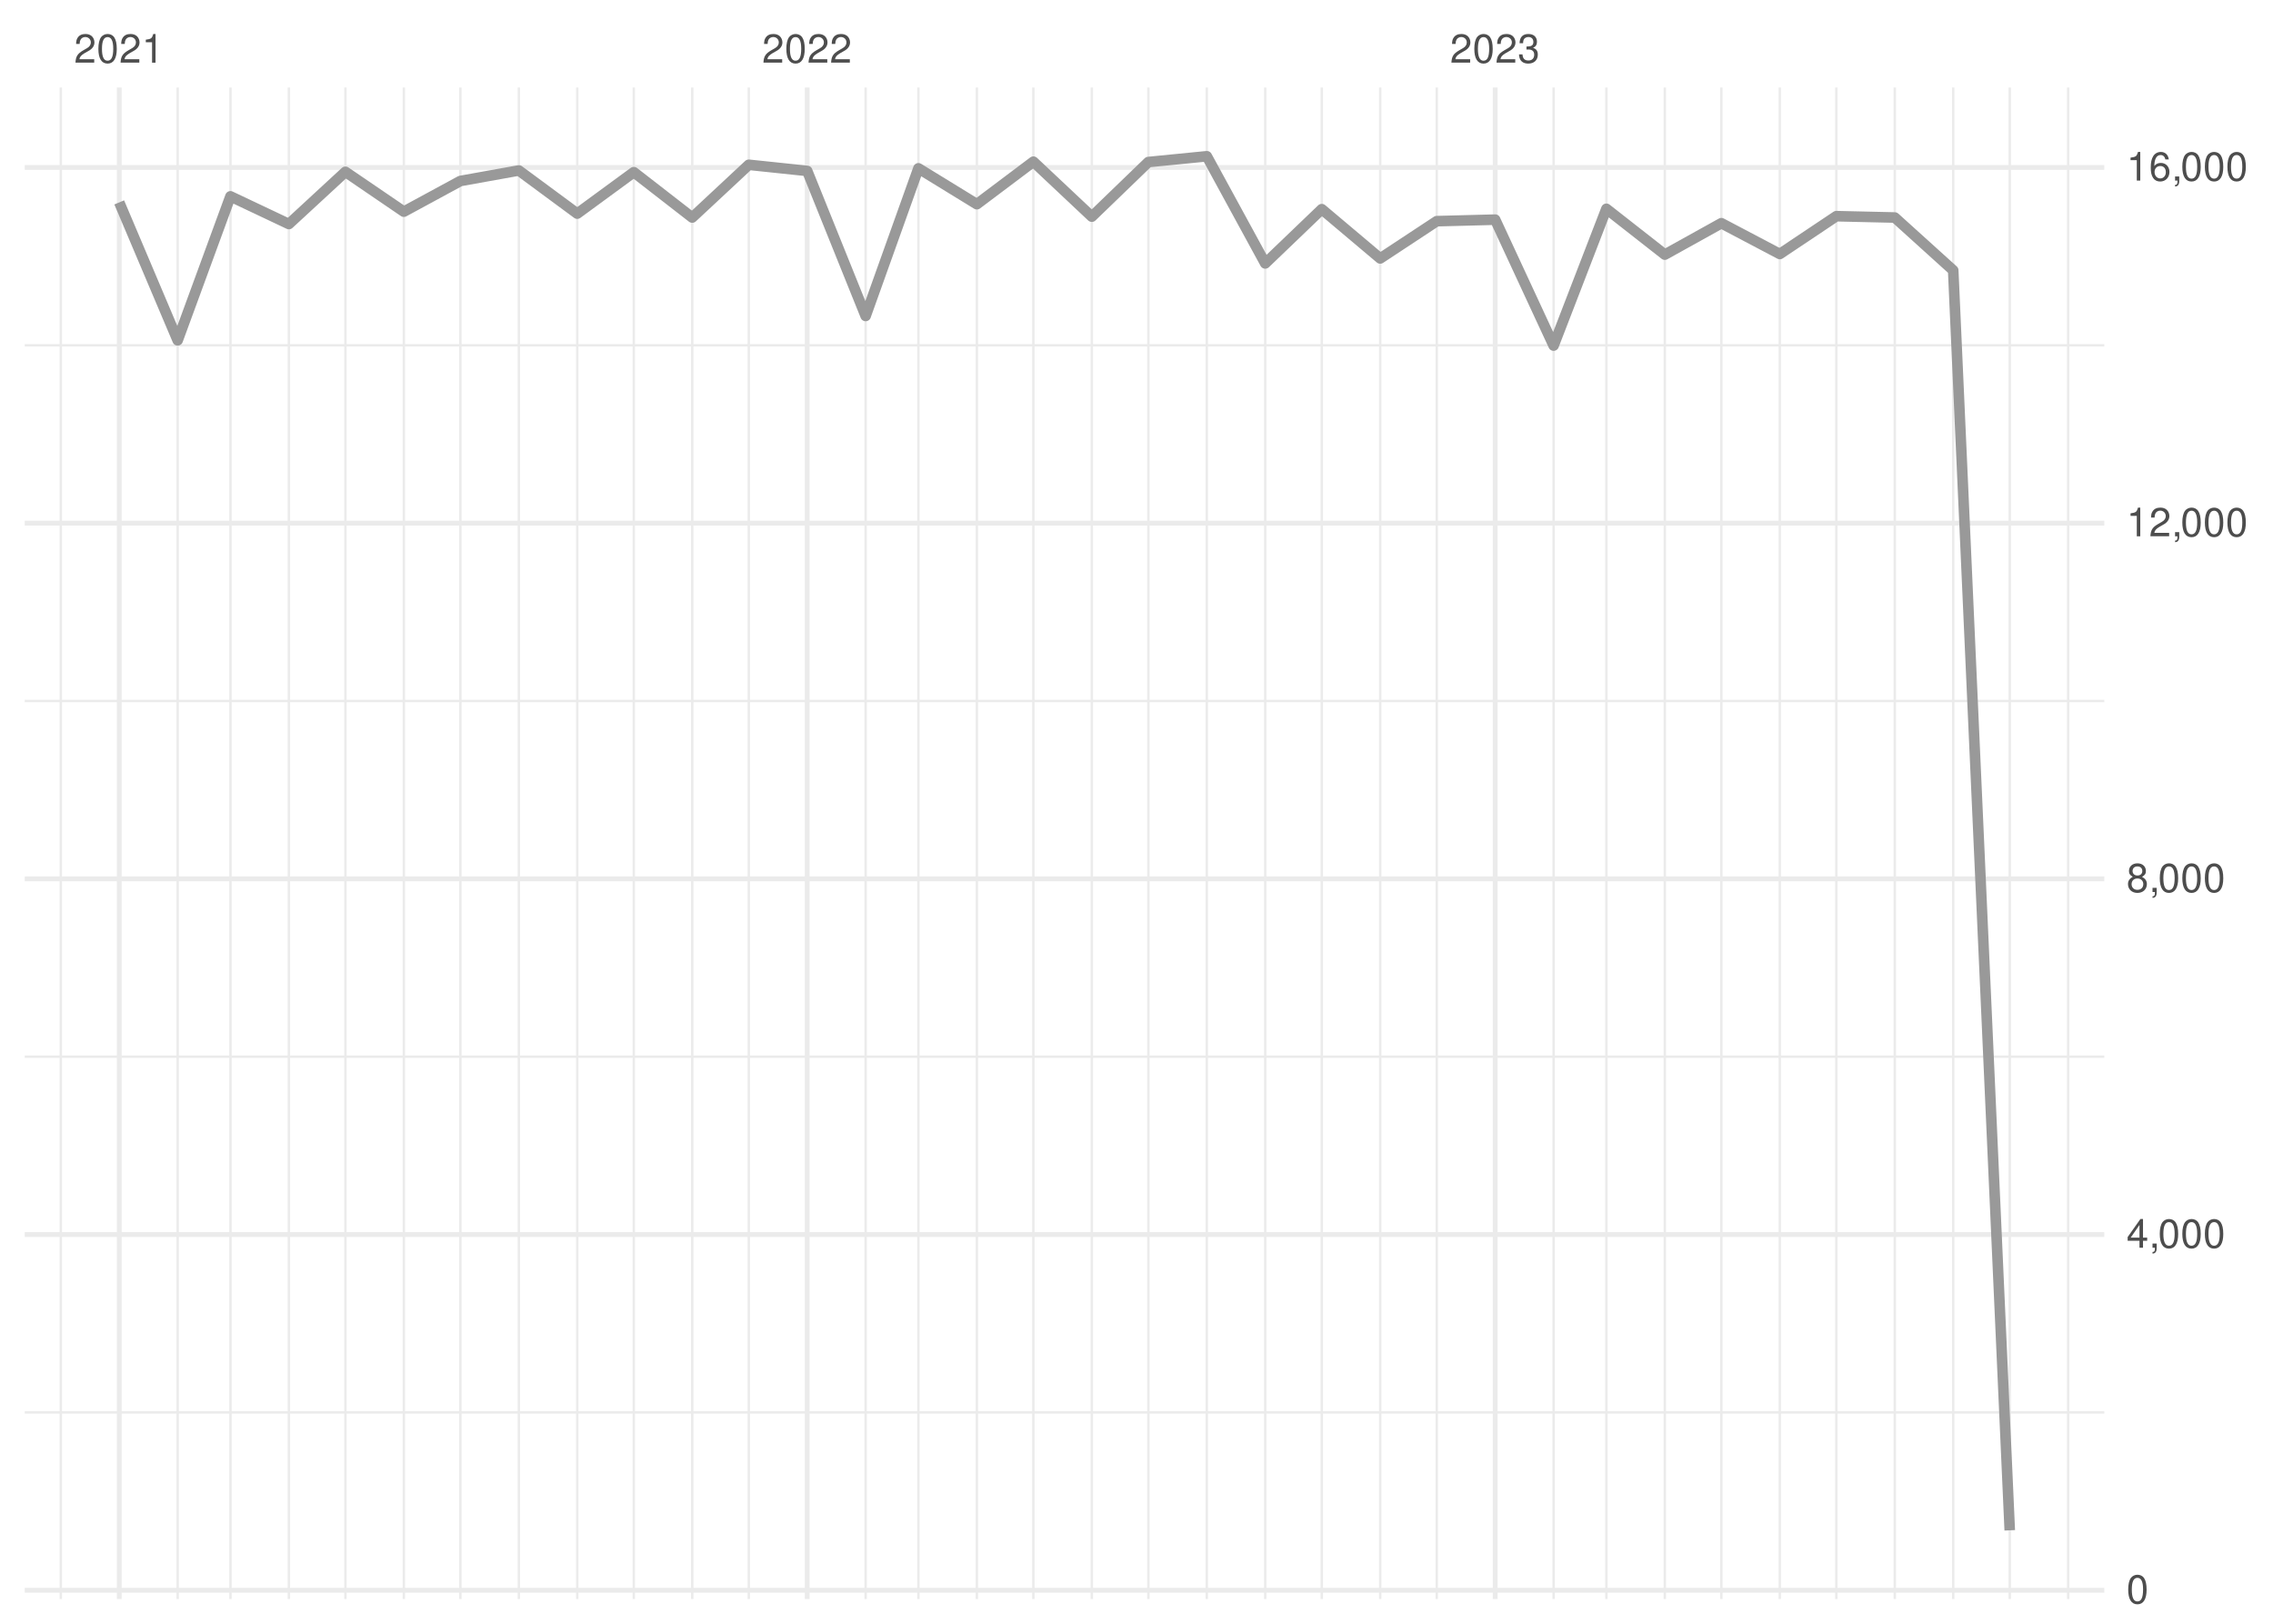
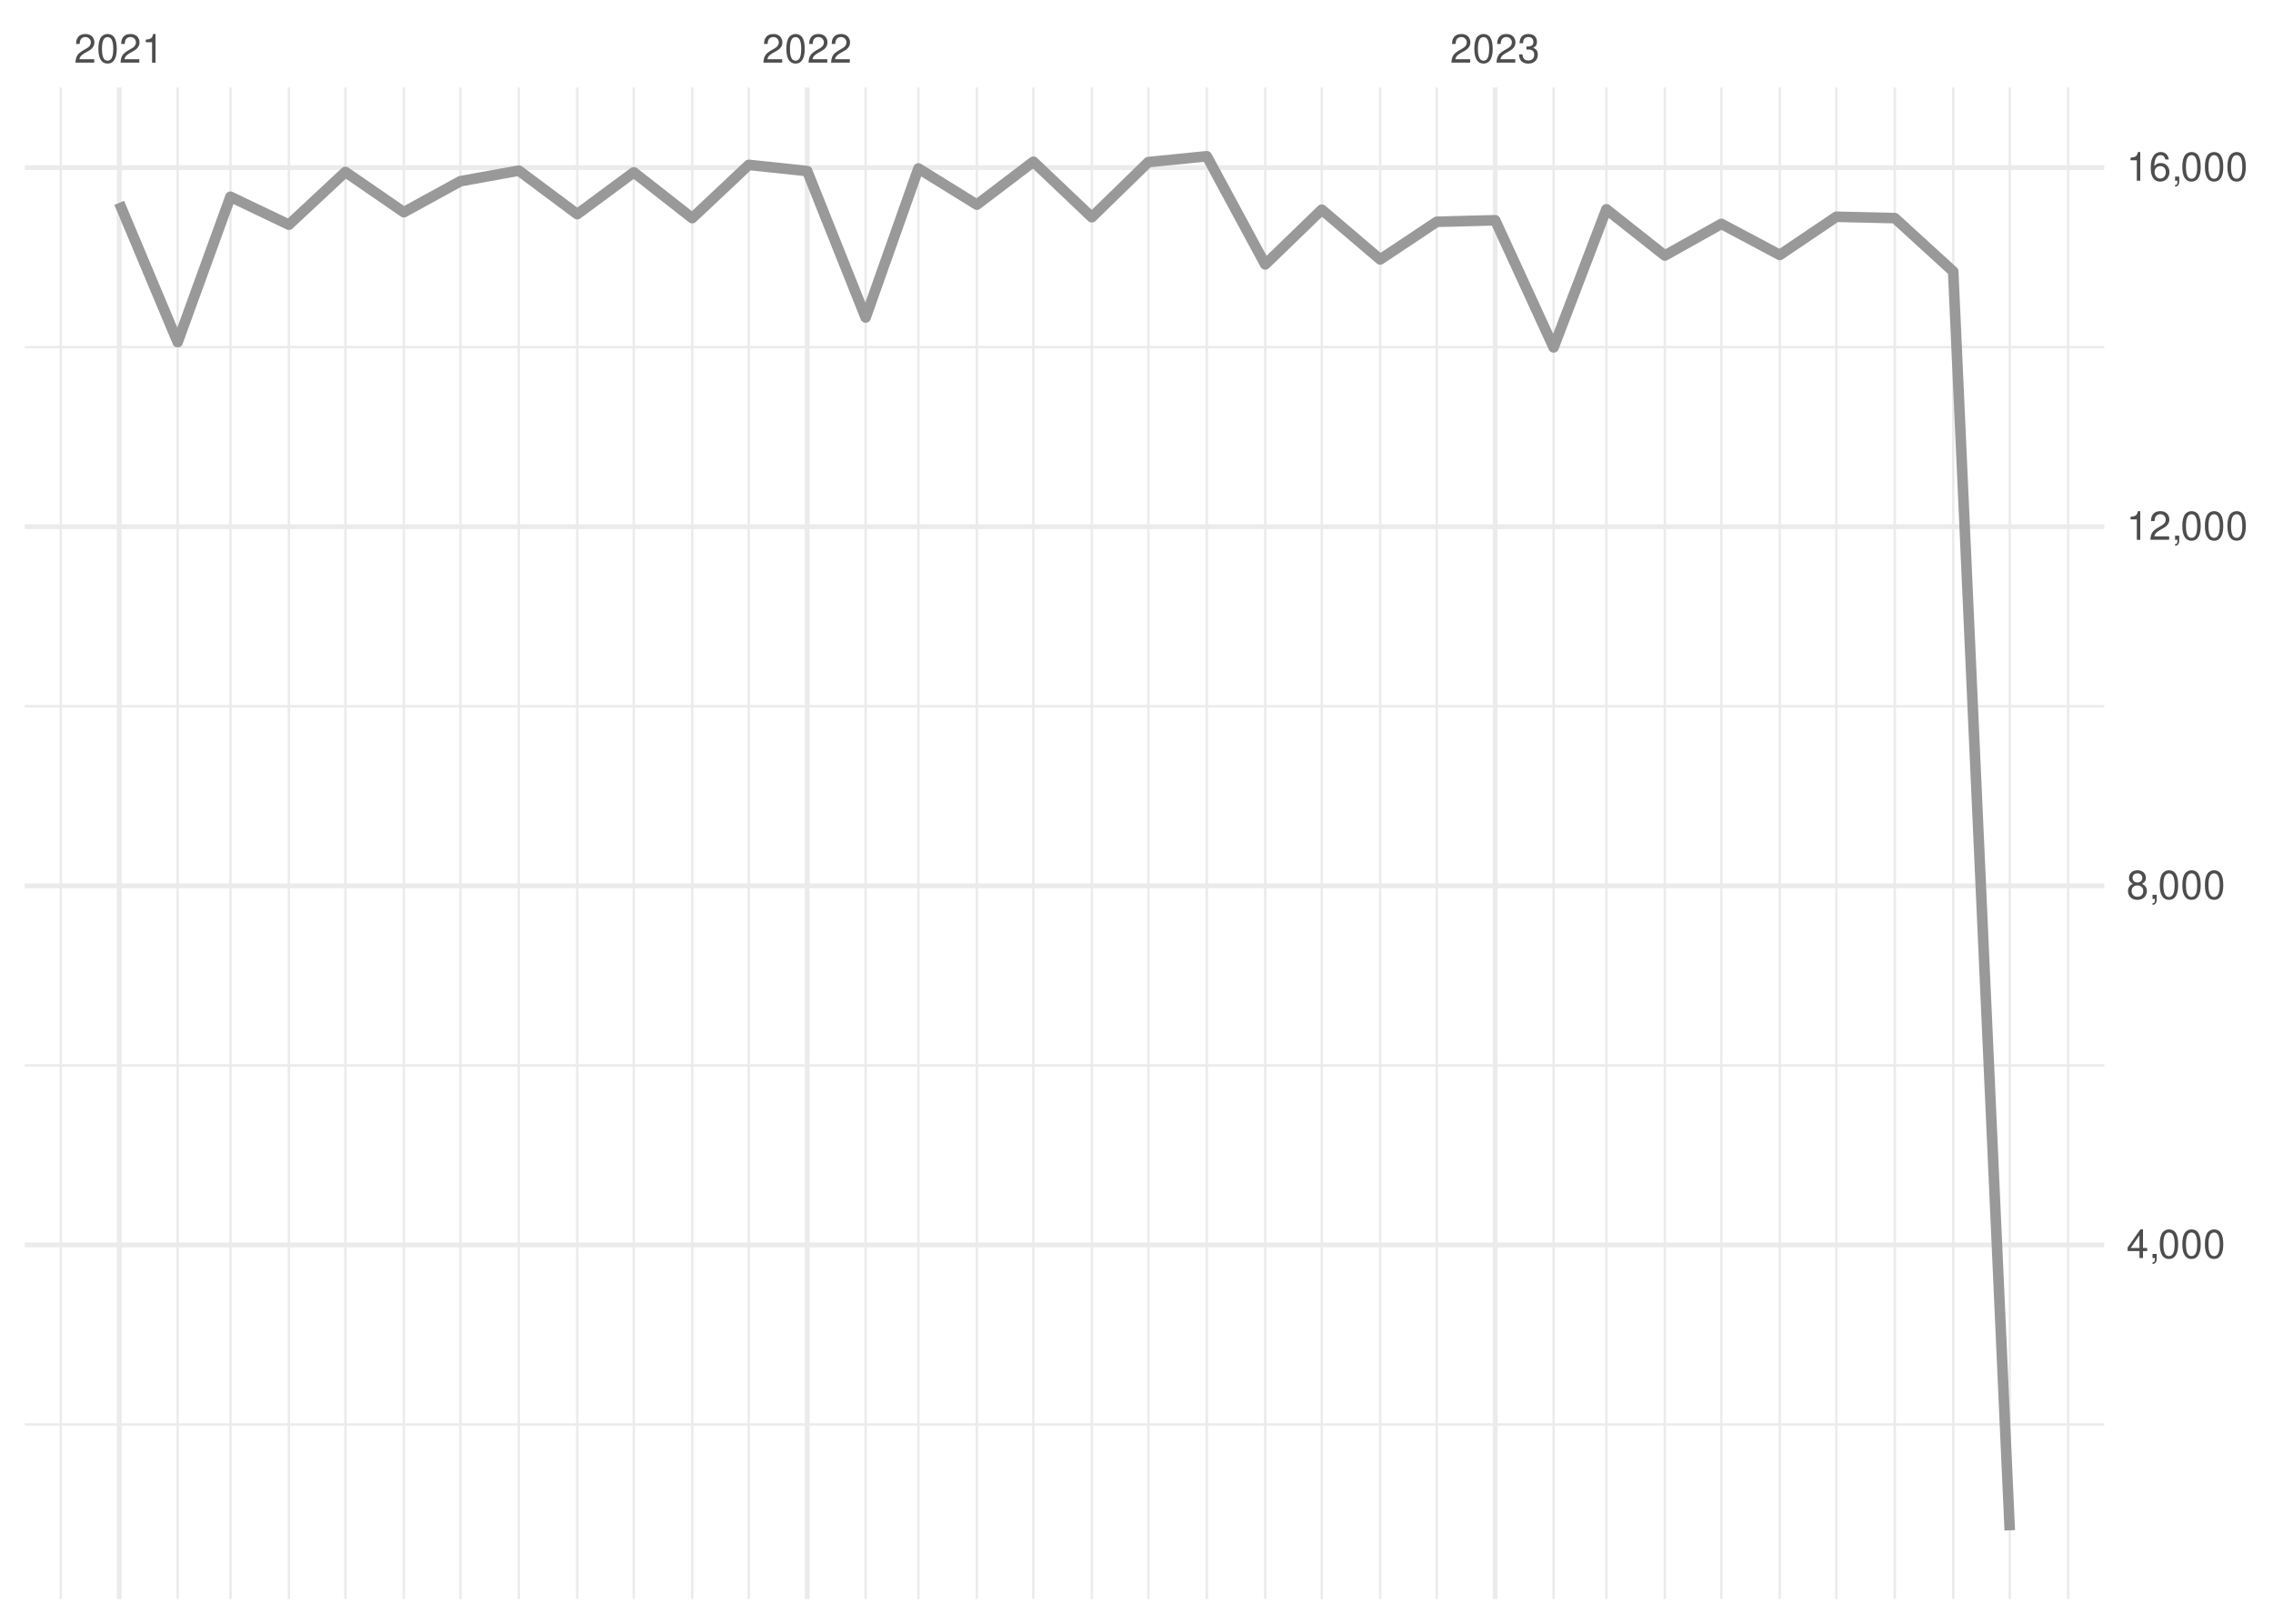
<svg xmlns="http://www.w3.org/2000/svg" xmlns:xlink="http://www.w3.org/1999/xlink" width="504pt" height="360pt" viewBox="0 0 504 360" version="1.1">
  <defs>
    <g>
      <symbol overflow="visible" id="glyph0-0">
        <path style="stroke:none;" d="" />
      </symbol>
      <symbol overflow="visible" id="glyph0-1">
        <path style="stroke:none;" d="M 4.453 -0.766 L 1.172 -0.766 C 1.25 -1.297 1.531 -1.625 2.297 -2.094 L 3.172 -2.594 C 4.047 -3.062 4.5 -3.719 4.5 -4.5 C 4.5 -5.031 4.281 -5.531 3.922 -5.875 C 3.547 -6.203 3.094 -6.359 2.5 -6.359 C 1.703 -6.359 1.125 -6.078 0.781 -5.531 C 0.547 -5.203 0.453 -4.797 0.438 -4.156 L 1.219 -4.156 C 1.234 -4.594 1.297 -4.844 1.406 -5.062 C 1.594 -5.438 2 -5.688 2.469 -5.688 C 3.172 -5.688 3.703 -5.172 3.703 -4.484 C 3.703 -3.969 3.406 -3.531 2.859 -3.219 L 2.047 -2.75 C 0.75 -2 0.375 -1.406 0.297 -0.016 L 4.453 -0.016 Z M 4.453 -0.766 " />
      </symbol>
      <symbol overflow="visible" id="glyph0-2">
        <path style="stroke:none;" d="M 2.422 -6.359 C 1.844 -6.359 1.312 -6.094 0.984 -5.672 C 0.578 -5.109 0.375 -4.25 0.375 -3.078 C 0.375 -0.938 1.078 0.203 2.422 0.203 C 3.734 0.203 4.453 -0.938 4.453 -3.031 C 4.453 -4.25 4.266 -5.078 3.859 -5.672 C 3.531 -6.109 3.016 -6.359 2.422 -6.359 Z M 2.422 -5.672 C 3.25 -5.672 3.672 -4.828 3.672 -3.094 C 3.672 -1.281 3.266 -0.438 2.406 -0.438 C 1.578 -0.438 1.172 -1.312 1.172 -3.062 C 1.172 -4.828 1.578 -5.672 2.422 -5.672 Z M 2.422 -5.672 " />
      </symbol>
      <symbol overflow="visible" id="glyph0-3">
        <path style="stroke:none;" d="M 2.281 -4.531 L 2.281 0 L 3.047 0 L 3.047 -6.359 L 2.547 -6.359 C 2.266 -5.391 2.094 -5.25 0.891 -5.094 L 0.891 -4.531 Z M 2.281 -4.531 " />
      </symbol>
      <symbol overflow="visible" id="glyph0-4">
        <path style="stroke:none;" d="M 1.938 -2.922 L 2.359 -2.922 C 3.203 -2.922 3.656 -2.531 3.656 -1.766 C 3.656 -0.969 3.172 -0.484 2.375 -0.484 C 1.516 -0.484 1.109 -0.922 1.062 -1.844 L 0.281 -1.844 C 0.312 -1.344 0.406 -1 0.547 -0.719 C 0.875 -0.109 1.484 0.203 2.344 0.203 C 3.625 0.203 4.453 -0.578 4.453 -1.781 C 4.453 -2.594 4.141 -3.031 3.391 -3.297 C 3.969 -3.531 4.266 -3.969 4.266 -4.609 C 4.266 -5.703 3.547 -6.359 2.359 -6.359 C 1.109 -6.359 0.438 -5.656 0.406 -4.312 L 1.188 -4.312 C 1.203 -4.703 1.234 -4.922 1.328 -5.109 C 1.5 -5.469 1.891 -5.688 2.375 -5.688 C 3.062 -5.688 3.469 -5.266 3.469 -4.578 C 3.469 -4.141 3.312 -3.859 2.969 -3.719 C 2.766 -3.625 2.484 -3.594 1.938 -3.578 Z M 1.938 -2.922 " />
      </symbol>
      <symbol overflow="visible" id="glyph0-5">
        <path style="stroke:none;" d="M 2.875 -1.547 L 2.875 0 L 3.656 0 L 3.656 -1.547 L 4.578 -1.547 L 4.578 -2.234 L 3.656 -2.234 L 3.656 -6.359 L 3.078 -6.359 L 0.25 -2.359 L 0.25 -1.547 Z M 2.875 -2.234 L 0.922 -2.234 L 2.875 -5.047 Z M 2.875 -2.234 " />
      </symbol>
      <symbol overflow="visible" id="glyph0-6">
        <path style="stroke:none;" d="M 0.766 -0.922 L 0.766 0 L 1.297 0 L 1.297 0.156 C 1.297 0.766 1.172 0.938 0.766 0.953 L 0.766 1.297 C 1.344 1.312 1.688 0.891 1.688 0.141 L 1.688 -0.922 Z M 0.766 -0.922 " />
      </symbol>
      <symbol overflow="visible" id="glyph0-7">
        <path style="stroke:none;" d="M 3.438 -3.359 C 4.094 -3.75 4.297 -4.062 4.297 -4.656 C 4.297 -5.672 3.531 -6.359 2.422 -6.359 C 1.312 -6.359 0.547 -5.672 0.547 -4.672 C 0.547 -4.062 0.75 -3.75 1.391 -3.359 C 0.672 -2.984 0.328 -2.469 0.328 -1.766 C 0.328 -0.609 1.172 0.203 2.422 0.203 C 3.656 0.203 4.516 -0.609 4.516 -1.766 C 4.516 -2.469 4.156 -2.984 3.438 -3.359 Z M 2.422 -5.672 C 3.078 -5.672 3.5 -5.281 3.5 -4.641 C 3.5 -4.047 3.062 -3.656 2.422 -3.656 C 1.766 -3.656 1.344 -4.047 1.344 -4.656 C 1.344 -5.281 1.766 -5.672 2.422 -5.672 Z M 2.422 -3 C 3.188 -3 3.719 -2.484 3.719 -1.75 C 3.719 -0.984 3.203 -0.484 2.406 -0.484 C 1.641 -0.484 1.125 -1 1.125 -1.734 C 1.125 -2.5 1.641 -3 2.422 -3 Z M 2.422 -3 " />
      </symbol>
      <symbol overflow="visible" id="glyph0-8">
        <path style="stroke:none;" d="M 4.375 -4.703 C 4.234 -5.75 3.562 -6.359 2.609 -6.359 C 1.922 -6.359 1.312 -6.031 0.938 -5.453 C 0.547 -4.828 0.375 -4.062 0.375 -2.906 C 0.375 -1.828 0.531 -1.156 0.906 -0.594 C 1.234 -0.078 1.781 0.203 2.469 0.203 C 3.656 0.203 4.516 -0.688 4.516 -1.922 C 4.516 -3.094 3.719 -3.922 2.609 -3.922 C 1.984 -3.922 1.5 -3.688 1.172 -3.234 C 1.172 -4.797 1.672 -5.672 2.562 -5.672 C 3.109 -5.672 3.484 -5.328 3.609 -4.703 Z M 2.5 -3.234 C 3.25 -3.234 3.719 -2.703 3.719 -1.859 C 3.719 -1.062 3.188 -0.484 2.484 -0.484 C 1.766 -0.484 1.219 -1.094 1.219 -1.906 C 1.219 -2.688 1.734 -3.234 2.5 -3.234 Z M 2.5 -3.234 " />
      </symbol>
    </g>
    <clipPath id="clip1">
-       <path d="M 5.48 312 L 466.59 312 L 466.59 314 L 5.48 314 Z M 5.48 312 " />
+       <path d="M 5.48 315 L 466.59 315 L 466.59 317 L 5.48 317 Z M 5.48 315 " />
    </clipPath>
    <clipPath id="clip2">
-       <path d="M 5.48 234 L 466.59 234 L 466.59 235 L 5.48 235 Z M 5.48 234 " />
+       <path d="M 5.48 235 L 466.59 235 L 466.59 237 L 5.48 237 Z M 5.48 235 " />
    </clipPath>
    <clipPath id="clip3">
-       <path d="M 5.48 155 L 466.59 155 L 466.59 156 L 5.48 156 Z M 5.48 155 " />
+       <path d="M 5.48 156 L 466.59 156 L 466.59 157 L 5.48 157 Z M 5.48 156 " />
    </clipPath>
    <clipPath id="clip4">
-       <path d="M 5.48 76 L 466.59 76 L 466.59 77 L 5.48 77 Z M 5.48 76 " />
+       <path d="M 5.48 76 L 466.59 76 L 466.59 78 L 5.48 78 Z M 5.48 76 " />
    </clipPath>
    <clipPath id="clip5">
      <path d="M 13 19.41 L 14 19.41 L 14 354.52 L 13 354.52 Z M 13 19.41 " />
    </clipPath>
    <clipPath id="clip6">
      <path d="M 39 19.41 L 40 19.41 L 40 354.52 L 39 354.52 Z M 39 19.41 " />
    </clipPath>
    <clipPath id="clip7">
      <path d="M 50 19.41 L 52 19.41 L 52 354.52 L 50 354.52 Z M 50 19.41 " />
    </clipPath>
    <clipPath id="clip8">
      <path d="M 63 19.41 L 65 19.41 L 65 354.52 L 63 354.52 Z M 63 19.41 " />
    </clipPath>
    <clipPath id="clip9">
      <path d="M 76 19.41 L 77 19.41 L 77 354.52 L 76 354.52 Z M 76 19.41 " />
    </clipPath>
    <clipPath id="clip10">
      <path d="M 89 19.41 L 90 19.41 L 90 354.52 L 89 354.52 Z M 89 19.41 " />
    </clipPath>
    <clipPath id="clip11">
      <path d="M 101 19.41 L 103 19.41 L 103 354.52 L 101 354.52 Z M 101 19.41 " />
    </clipPath>
    <clipPath id="clip12">
      <path d="M 114 19.41 L 116 19.41 L 116 354.52 L 114 354.52 Z M 114 19.41 " />
    </clipPath>
    <clipPath id="clip13">
      <path d="M 127 19.41 L 129 19.41 L 129 354.52 L 127 354.52 Z M 127 19.41 " />
    </clipPath>
    <clipPath id="clip14">
      <path d="M 140 19.41 L 141 19.41 L 141 354.52 L 140 354.52 Z M 140 19.41 " />
    </clipPath>
    <clipPath id="clip15">
      <path d="M 153 19.41 L 154 19.41 L 154 354.52 L 153 354.52 Z M 153 19.41 " />
    </clipPath>
    <clipPath id="clip16">
      <path d="M 165 19.41 L 167 19.41 L 167 354.52 L 165 354.52 Z M 165 19.41 " />
    </clipPath>
    <clipPath id="clip17">
      <path d="M 191 19.41 L 193 19.41 L 193 354.52 L 191 354.52 Z M 191 19.41 " />
    </clipPath>
    <clipPath id="clip18">
      <path d="M 203 19.41 L 204 19.41 L 204 354.52 L 203 354.52 Z M 203 19.41 " />
    </clipPath>
    <clipPath id="clip19">
      <path d="M 216 19.41 L 217 19.41 L 217 354.52 L 216 354.52 Z M 216 19.41 " />
    </clipPath>
    <clipPath id="clip20">
      <path d="M 228 19.41 L 230 19.41 L 230 354.52 L 228 354.52 Z M 228 19.41 " />
    </clipPath>
    <clipPath id="clip21">
      <path d="M 241 19.41 L 243 19.41 L 243 354.52 L 241 354.52 Z M 241 19.41 " />
    </clipPath>
    <clipPath id="clip22">
      <path d="M 254 19.41 L 255 19.41 L 255 354.52 L 254 354.52 Z M 254 19.41 " />
    </clipPath>
    <clipPath id="clip23">
      <path d="M 267 19.41 L 268 19.41 L 268 354.52 L 267 354.52 Z M 267 19.41 " />
    </clipPath>
    <clipPath id="clip24">
      <path d="M 280 19.41 L 281 19.41 L 281 354.52 L 280 354.52 Z M 280 19.41 " />
    </clipPath>
    <clipPath id="clip25">
      <path d="M 292 19.41 L 294 19.41 L 294 354.52 L 292 354.52 Z M 292 19.41 " />
    </clipPath>
    <clipPath id="clip26">
      <path d="M 305 19.41 L 307 19.41 L 307 354.52 L 305 354.52 Z M 305 19.41 " />
    </clipPath>
    <clipPath id="clip27">
      <path d="M 318 19.41 L 319 19.41 L 319 354.52 L 318 354.52 Z M 318 19.41 " />
    </clipPath>
    <clipPath id="clip28">
      <path d="M 344 19.41 L 345 19.41 L 345 354.52 L 344 354.52 Z M 344 19.41 " />
    </clipPath>
    <clipPath id="clip29">
      <path d="M 355 19.41 L 357 19.41 L 357 354.52 L 355 354.52 Z M 355 19.41 " />
    </clipPath>
    <clipPath id="clip30">
      <path d="M 368 19.41 L 370 19.41 L 370 354.52 L 368 354.52 Z M 368 19.41 " />
    </clipPath>
    <clipPath id="clip31">
      <path d="M 381 19.41 L 382 19.41 L 382 354.52 L 381 354.52 Z M 381 19.41 " />
    </clipPath>
    <clipPath id="clip32">
      <path d="M 394 19.41 L 395 19.41 L 395 354.52 L 394 354.52 Z M 394 19.41 " />
    </clipPath>
    <clipPath id="clip33">
      <path d="M 406 19.41 L 408 19.41 L 408 354.52 L 406 354.52 Z M 406 19.41 " />
    </clipPath>
    <clipPath id="clip34">
      <path d="M 419 19.41 L 421 19.41 L 421 354.52 L 419 354.52 Z M 419 19.41 " />
    </clipPath>
    <clipPath id="clip35">
      <path d="M 432 19.41 L 434 19.41 L 434 354.52 L 432 354.52 Z M 432 19.41 " />
    </clipPath>
    <clipPath id="clip36">
      <path d="M 445 19.41 L 446 19.41 L 446 354.52 L 445 354.52 Z M 445 19.41 " />
    </clipPath>
    <clipPath id="clip37">
      <path d="M 458 19.41 L 459 19.41 L 459 354.52 L 458 354.52 Z M 458 19.41 " />
    </clipPath>
    <clipPath id="clip38">
-       <path d="M 5.48 352 L 466.59 352 L 466.59 354 L 5.48 354 Z M 5.48 352 " />
+       <path d="M 5.48 275 L 466.59 275 L 466.59 277 L 5.48 277 Z M 5.48 275 " />
    </clipPath>
    <clipPath id="clip39">
-       <path d="M 5.48 273 L 466.59 273 L 466.59 275 L 5.48 275 Z M 5.48 273 " />
+       <path d="M 5.48 195 L 466.59 195 L 466.59 197 L 5.48 197 Z M 5.48 195 " />
    </clipPath>
    <clipPath id="clip40">
-       <path d="M 5.48 194 L 466.59 194 L 466.59 196 L 5.48 196 Z M 5.48 194 " />
+       <path d="M 5.48 116 L 466.59 116 L 466.59 118 L 5.48 118 Z M 5.48 116 " />
    </clipPath>
    <clipPath id="clip41">
-       <path d="M 5.48 115 L 466.59 115 L 466.59 117 L 5.48 117 Z M 5.48 115 " />
+       <path d="M 5.48 36 L 466.59 36 L 466.59 38 L 5.48 38 Z M 5.48 36 " />
    </clipPath>
    <clipPath id="clip42">
-       <path d="M 5.48 36 L 466.59 36 L 466.59 38 L 5.48 38 Z M 5.48 36 " />
+       <path d="M 25 19.41 L 27 19.41 L 27 354.52 L 25 354.52 Z M 25 19.41 " />
    </clipPath>
    <clipPath id="clip43">
-       <path d="M 25 19.41 L 27 19.41 L 27 354.52 L 25 354.52 Z M 25 19.41 " />
+       <path d="M 178 19.41 L 180 19.41 L 180 354.52 L 178 354.52 Z M 178 19.41 " />
    </clipPath>
    <clipPath id="clip44">
-       <path d="M 178 19.41 L 180 19.41 L 180 354.52 L 178 354.52 Z M 178 19.41 " />
-     </clipPath>
-     <clipPath id="clip45">
      <path d="M 330 19.41 L 333 19.41 L 333 354.52 L 330 354.52 Z M 330 19.41 " />
    </clipPath>
  </defs>
  <g id="surface26">
    <rect x="0" y="0" width="504" height="360" style="fill:rgb(100%,100%,100%);fill-opacity:1;stroke:none;" />
    <g clip-path="url(#clip1)" clip-rule="nonzero">
-       <path style="fill:none;stroke-width:0.533;stroke-linecap:butt;stroke-linejoin:round;stroke:rgb(92.157%,92.157%,92.157%);stroke-opacity:1;stroke-miterlimit:10;" d="M 5.48 313.145 L 466.59 313.145 " />
+       <path style="fill:none;stroke-width:0.533;stroke-linecap:butt;stroke-linejoin:round;stroke:rgb(92.157%,92.157%,92.157%);stroke-opacity:1;stroke-miterlimit:10;" d="M 5.48 315.82 L 466.59 315.82 " />
    </g>
    <g clip-path="url(#clip2)" clip-rule="nonzero">
-       <path style="fill:none;stroke-width:0.533;stroke-linecap:butt;stroke-linejoin:round;stroke:rgb(92.157%,92.157%,92.157%);stroke-opacity:1;stroke-miterlimit:10;" d="M 5.48 234.281 L 466.59 234.281 " />
+       <path style="fill:none;stroke-width:0.533;stroke-linecap:butt;stroke-linejoin:round;stroke:rgb(92.157%,92.157%,92.157%);stroke-opacity:1;stroke-miterlimit:10;" d="M 5.48 236.199 L 466.59 236.199 " />
    </g>
    <g clip-path="url(#clip3)" clip-rule="nonzero">
-       <path style="fill:none;stroke-width:0.533;stroke-linecap:butt;stroke-linejoin:round;stroke:rgb(92.157%,92.157%,92.157%);stroke-opacity:1;stroke-miterlimit:10;" d="M 5.48 155.422 L 466.59 155.422 " />
+       <path style="fill:none;stroke-width:0.533;stroke-linecap:butt;stroke-linejoin:round;stroke:rgb(92.157%,92.157%,92.157%);stroke-opacity:1;stroke-miterlimit:10;" d="M 5.48 156.582 L 466.59 156.582 " />
    </g>
    <g clip-path="url(#clip4)" clip-rule="nonzero">
-       <path style="fill:none;stroke-width:0.533;stroke-linecap:butt;stroke-linejoin:round;stroke:rgb(92.157%,92.157%,92.157%);stroke-opacity:1;stroke-miterlimit:10;" d="M 5.48 76.559 L 466.59 76.559 " />
+       <path style="fill:none;stroke-width:0.533;stroke-linecap:butt;stroke-linejoin:round;stroke:rgb(92.157%,92.157%,92.157%);stroke-opacity:1;stroke-miterlimit:10;" d="M 5.48 76.961 L 466.59 76.961 " />
    </g>
    <g clip-path="url(#clip5)" clip-rule="nonzero">
      <path style="fill:none;stroke-width:0.533;stroke-linecap:butt;stroke-linejoin:round;stroke:rgb(92.157%,92.157%,92.157%);stroke-opacity:1;stroke-miterlimit:10;" d="M 13.484 354.52 L 13.484 19.41 " />
    </g>
    <g clip-path="url(#clip6)" clip-rule="nonzero">
      <path style="fill:none;stroke-width:0.533;stroke-linecap:butt;stroke-linejoin:round;stroke:rgb(92.157%,92.157%,92.157%);stroke-opacity:1;stroke-miterlimit:10;" d="M 39.395 354.52 L 39.395 19.41 " />
    </g>
    <g clip-path="url(#clip7)" clip-rule="nonzero">
      <path style="fill:none;stroke-width:0.533;stroke-linecap:butt;stroke-linejoin:round;stroke:rgb(92.157%,92.157%,92.157%);stroke-opacity:1;stroke-miterlimit:10;" d="M 51.098 354.52 L 51.098 19.41 " />
    </g>
    <g clip-path="url(#clip8)" clip-rule="nonzero">
      <path style="fill:none;stroke-width:0.533;stroke-linecap:butt;stroke-linejoin:round;stroke:rgb(92.157%,92.157%,92.157%);stroke-opacity:1;stroke-miterlimit:10;" d="M 64.055 354.52 L 64.055 19.41 " />
    </g>
    <g clip-path="url(#clip9)" clip-rule="nonzero">
      <path style="fill:none;stroke-width:0.533;stroke-linecap:butt;stroke-linejoin:round;stroke:rgb(92.157%,92.157%,92.157%);stroke-opacity:1;stroke-miterlimit:10;" d="M 76.59 354.52 L 76.59 19.41 " />
    </g>
    <g clip-path="url(#clip10)" clip-rule="nonzero">
      <path style="fill:none;stroke-width:0.533;stroke-linecap:butt;stroke-linejoin:round;stroke:rgb(92.157%,92.157%,92.157%);stroke-opacity:1;stroke-miterlimit:10;" d="M 89.547 354.52 L 89.547 19.41 " />
    </g>
    <g clip-path="url(#clip11)" clip-rule="nonzero">
      <path style="fill:none;stroke-width:0.533;stroke-linecap:butt;stroke-linejoin:round;stroke:rgb(92.157%,92.157%,92.157%);stroke-opacity:1;stroke-miterlimit:10;" d="M 102.086 354.52 L 102.086 19.41 " />
    </g>
    <g clip-path="url(#clip12)" clip-rule="nonzero">
      <path style="fill:none;stroke-width:0.533;stroke-linecap:butt;stroke-linejoin:round;stroke:rgb(92.157%,92.157%,92.157%);stroke-opacity:1;stroke-miterlimit:10;" d="M 115.043 354.52 L 115.043 19.41 " />
    </g>
    <g clip-path="url(#clip13)" clip-rule="nonzero">
      <path style="fill:none;stroke-width:0.533;stroke-linecap:butt;stroke-linejoin:round;stroke:rgb(92.157%,92.157%,92.157%);stroke-opacity:1;stroke-miterlimit:10;" d="M 127.996 354.52 L 127.996 19.41 " />
    </g>
    <g clip-path="url(#clip14)" clip-rule="nonzero">
      <path style="fill:none;stroke-width:0.533;stroke-linecap:butt;stroke-linejoin:round;stroke:rgb(92.157%,92.157%,92.157%);stroke-opacity:1;stroke-miterlimit:10;" d="M 140.535 354.52 L 140.535 19.41 " />
    </g>
    <g clip-path="url(#clip15)" clip-rule="nonzero">
      <path style="fill:none;stroke-width:0.533;stroke-linecap:butt;stroke-linejoin:round;stroke:rgb(92.157%,92.157%,92.157%);stroke-opacity:1;stroke-miterlimit:10;" d="M 153.492 354.52 L 153.492 19.41 " />
    </g>
    <g clip-path="url(#clip16)" clip-rule="nonzero">
      <path style="fill:none;stroke-width:0.533;stroke-linecap:butt;stroke-linejoin:round;stroke:rgb(92.157%,92.157%,92.157%);stroke-opacity:1;stroke-miterlimit:10;" d="M 166.031 354.52 L 166.031 19.41 " />
    </g>
    <g clip-path="url(#clip17)" clip-rule="nonzero">
      <path style="fill:none;stroke-width:0.533;stroke-linecap:butt;stroke-linejoin:round;stroke:rgb(92.157%,92.157%,92.157%);stroke-opacity:1;stroke-miterlimit:10;" d="M 191.941 354.52 L 191.941 19.41 " />
    </g>
    <g clip-path="url(#clip18)" clip-rule="nonzero">
      <path style="fill:none;stroke-width:0.533;stroke-linecap:butt;stroke-linejoin:round;stroke:rgb(92.157%,92.157%,92.157%);stroke-opacity:1;stroke-miterlimit:10;" d="M 203.645 354.52 L 203.645 19.41 " />
    </g>
    <g clip-path="url(#clip19)" clip-rule="nonzero">
      <path style="fill:none;stroke-width:0.533;stroke-linecap:butt;stroke-linejoin:round;stroke:rgb(92.157%,92.157%,92.157%);stroke-opacity:1;stroke-miterlimit:10;" d="M 216.602 354.52 L 216.602 19.41 " />
    </g>
    <g clip-path="url(#clip20)" clip-rule="nonzero">
      <path style="fill:none;stroke-width:0.533;stroke-linecap:butt;stroke-linejoin:round;stroke:rgb(92.157%,92.157%,92.157%);stroke-opacity:1;stroke-miterlimit:10;" d="M 229.137 354.52 L 229.137 19.41 " />
    </g>
    <g clip-path="url(#clip21)" clip-rule="nonzero">
      <path style="fill:none;stroke-width:0.533;stroke-linecap:butt;stroke-linejoin:round;stroke:rgb(92.157%,92.157%,92.157%);stroke-opacity:1;stroke-miterlimit:10;" d="M 242.094 354.52 L 242.094 19.41 " />
    </g>
    <g clip-path="url(#clip22)" clip-rule="nonzero">
      <path style="fill:none;stroke-width:0.533;stroke-linecap:butt;stroke-linejoin:round;stroke:rgb(92.157%,92.157%,92.157%);stroke-opacity:1;stroke-miterlimit:10;" d="M 254.633 354.52 L 254.633 19.41 " />
    </g>
    <g clip-path="url(#clip23)" clip-rule="nonzero">
      <path style="fill:none;stroke-width:0.533;stroke-linecap:butt;stroke-linejoin:round;stroke:rgb(92.157%,92.157%,92.157%);stroke-opacity:1;stroke-miterlimit:10;" d="M 267.59 354.52 L 267.59 19.41 " />
    </g>
    <g clip-path="url(#clip24)" clip-rule="nonzero">
      <path style="fill:none;stroke-width:0.533;stroke-linecap:butt;stroke-linejoin:round;stroke:rgb(92.157%,92.157%,92.157%);stroke-opacity:1;stroke-miterlimit:10;" d="M 280.543 354.52 L 280.543 19.41 " />
    </g>
    <g clip-path="url(#clip25)" clip-rule="nonzero">
      <path style="fill:none;stroke-width:0.533;stroke-linecap:butt;stroke-linejoin:round;stroke:rgb(92.157%,92.157%,92.157%);stroke-opacity:1;stroke-miterlimit:10;" d="M 293.082 354.52 L 293.082 19.41 " />
    </g>
    <g clip-path="url(#clip26)" clip-rule="nonzero">
      <path style="fill:none;stroke-width:0.533;stroke-linecap:butt;stroke-linejoin:round;stroke:rgb(92.157%,92.157%,92.157%);stroke-opacity:1;stroke-miterlimit:10;" d="M 306.039 354.52 L 306.039 19.41 " />
    </g>
    <g clip-path="url(#clip27)" clip-rule="nonzero">
      <path style="fill:none;stroke-width:0.533;stroke-linecap:butt;stroke-linejoin:round;stroke:rgb(92.157%,92.157%,92.157%);stroke-opacity:1;stroke-miterlimit:10;" d="M 318.578 354.52 L 318.578 19.41 " />
    </g>
    <g clip-path="url(#clip28)" clip-rule="nonzero">
      <path style="fill:none;stroke-width:0.533;stroke-linecap:butt;stroke-linejoin:round;stroke:rgb(92.157%,92.157%,92.157%);stroke-opacity:1;stroke-miterlimit:10;" d="M 344.488 354.52 L 344.488 19.41 " />
    </g>
    <g clip-path="url(#clip29)" clip-rule="nonzero">
      <path style="fill:none;stroke-width:0.533;stroke-linecap:butt;stroke-linejoin:round;stroke:rgb(92.157%,92.157%,92.157%);stroke-opacity:1;stroke-miterlimit:10;" d="M 356.191 354.52 L 356.191 19.41 " />
    </g>
    <g clip-path="url(#clip30)" clip-rule="nonzero">
      <path style="fill:none;stroke-width:0.533;stroke-linecap:butt;stroke-linejoin:round;stroke:rgb(92.157%,92.157%,92.157%);stroke-opacity:1;stroke-miterlimit:10;" d="M 369.148 354.52 L 369.148 19.41 " />
    </g>
    <g clip-path="url(#clip31)" clip-rule="nonzero">
      <path style="fill:none;stroke-width:0.533;stroke-linecap:butt;stroke-linejoin:round;stroke:rgb(92.157%,92.157%,92.157%);stroke-opacity:1;stroke-miterlimit:10;" d="M 381.684 354.52 L 381.684 19.41 " />
    </g>
    <g clip-path="url(#clip32)" clip-rule="nonzero">
      <path style="fill:none;stroke-width:0.533;stroke-linecap:butt;stroke-linejoin:round;stroke:rgb(92.157%,92.157%,92.157%);stroke-opacity:1;stroke-miterlimit:10;" d="M 394.641 354.52 L 394.641 19.41 " />
    </g>
    <g clip-path="url(#clip33)" clip-rule="nonzero">
      <path style="fill:none;stroke-width:0.533;stroke-linecap:butt;stroke-linejoin:round;stroke:rgb(92.157%,92.157%,92.157%);stroke-opacity:1;stroke-miterlimit:10;" d="M 407.18 354.52 L 407.18 19.41 " />
    </g>
    <g clip-path="url(#clip34)" clip-rule="nonzero">
      <path style="fill:none;stroke-width:0.533;stroke-linecap:butt;stroke-linejoin:round;stroke:rgb(92.157%,92.157%,92.157%);stroke-opacity:1;stroke-miterlimit:10;" d="M 420.137 354.52 L 420.137 19.41 " />
    </g>
    <g clip-path="url(#clip35)" clip-rule="nonzero">
      <path style="fill:none;stroke-width:0.533;stroke-linecap:butt;stroke-linejoin:round;stroke:rgb(92.157%,92.157%,92.157%);stroke-opacity:1;stroke-miterlimit:10;" d="M 433.09 354.52 L 433.09 19.41 " />
    </g>
    <g clip-path="url(#clip36)" clip-rule="nonzero">
      <path style="fill:none;stroke-width:0.533;stroke-linecap:butt;stroke-linejoin:round;stroke:rgb(92.157%,92.157%,92.157%);stroke-opacity:1;stroke-miterlimit:10;" d="M 445.629 354.52 L 445.629 19.41 " />
    </g>
    <g clip-path="url(#clip37)" clip-rule="nonzero">
      <path style="fill:none;stroke-width:0.533;stroke-linecap:butt;stroke-linejoin:round;stroke:rgb(92.157%,92.157%,92.157%);stroke-opacity:1;stroke-miterlimit:10;" d="M 458.586 354.52 L 458.586 19.41 " />
    </g>
    <g clip-path="url(#clip38)" clip-rule="nonzero">
-       <path style="fill:none;stroke-width:1.067;stroke-linecap:butt;stroke-linejoin:round;stroke:rgb(92.157%,92.157%,92.157%);stroke-opacity:1;stroke-miterlimit:10;" d="M 5.48 352.578 L 466.59 352.578 " />
+       <path style="fill:none;stroke-width:1.067;stroke-linecap:butt;stroke-linejoin:round;stroke:rgb(92.157%,92.157%,92.157%);stroke-opacity:1;stroke-miterlimit:10;" d="M 5.48 276.012 L 466.59 276.012 " />
    </g>
    <g clip-path="url(#clip39)" clip-rule="nonzero">
-       <path style="fill:none;stroke-width:1.067;stroke-linecap:butt;stroke-linejoin:round;stroke:rgb(92.157%,92.157%,92.157%);stroke-opacity:1;stroke-miterlimit:10;" d="M 5.48 273.715 L 466.59 273.715 " />
+       <path style="fill:none;stroke-width:1.067;stroke-linecap:butt;stroke-linejoin:round;stroke:rgb(92.157%,92.157%,92.157%);stroke-opacity:1;stroke-miterlimit:10;" d="M 5.48 196.391 L 466.59 196.391 " />
    </g>
    <g clip-path="url(#clip40)" clip-rule="nonzero">
-       <path style="fill:none;stroke-width:1.067;stroke-linecap:butt;stroke-linejoin:round;stroke:rgb(92.157%,92.157%,92.157%);stroke-opacity:1;stroke-miterlimit:10;" d="M 5.48 194.852 L 466.59 194.852 " />
+       <path style="fill:none;stroke-width:1.067;stroke-linecap:butt;stroke-linejoin:round;stroke:rgb(92.157%,92.157%,92.157%);stroke-opacity:1;stroke-miterlimit:10;" d="M 5.48 116.77 L 466.59 116.77 " />
    </g>
    <g clip-path="url(#clip41)" clip-rule="nonzero">
-       <path style="fill:none;stroke-width:1.067;stroke-linecap:butt;stroke-linejoin:round;stroke:rgb(92.157%,92.157%,92.157%);stroke-opacity:1;stroke-miterlimit:10;" d="M 5.48 115.988 L 466.59 115.988 " />
+       <path style="fill:none;stroke-width:1.067;stroke-linecap:butt;stroke-linejoin:round;stroke:rgb(92.157%,92.157%,92.157%);stroke-opacity:1;stroke-miterlimit:10;" d="M 5.48 37.152 L 466.59 37.152 " />
    </g>
    <g clip-path="url(#clip42)" clip-rule="nonzero">
-       <path style="fill:none;stroke-width:1.067;stroke-linecap:butt;stroke-linejoin:round;stroke:rgb(92.157%,92.157%,92.157%);stroke-opacity:1;stroke-miterlimit:10;" d="M 5.48 37.129 L 466.59 37.129 " />
+       <path style="fill:none;stroke-width:1.067;stroke-linecap:butt;stroke-linejoin:round;stroke:rgb(92.157%,92.157%,92.157%);stroke-opacity:1;stroke-miterlimit:10;" d="M 26.438 354.52 L 26.438 19.41 " />
    </g>
    <g clip-path="url(#clip43)" clip-rule="nonzero">
-       <path style="fill:none;stroke-width:1.067;stroke-linecap:butt;stroke-linejoin:round;stroke:rgb(92.157%,92.157%,92.157%);stroke-opacity:1;stroke-miterlimit:10;" d="M 26.438 354.52 L 26.438 19.41 " />
+       <path style="fill:none;stroke-width:1.067;stroke-linecap:butt;stroke-linejoin:round;stroke:rgb(92.157%,92.157%,92.157%);stroke-opacity:1;stroke-miterlimit:10;" d="M 178.984 354.52 L 178.984 19.41 " />
    </g>
    <g clip-path="url(#clip44)" clip-rule="nonzero">
-       <path style="fill:none;stroke-width:1.067;stroke-linecap:butt;stroke-linejoin:round;stroke:rgb(92.157%,92.157%,92.157%);stroke-opacity:1;stroke-miterlimit:10;" d="M 178.984 354.52 L 178.984 19.41 " />
-     </g>
-     <g clip-path="url(#clip45)" clip-rule="nonzero">
      <path style="fill:none;stroke-width:1.067;stroke-linecap:butt;stroke-linejoin:round;stroke:rgb(92.157%,92.157%,92.157%);stroke-opacity:1;stroke-miterlimit:10;" d="M 331.531 354.52 L 331.531 19.41 " />
    </g>
-     <path style="fill:none;stroke-width:2.347;stroke-linecap:butt;stroke-linejoin:round;stroke:rgb(60%,60%,60%);stroke-opacity:1;stroke-miterlimit:10;" d="M 26.438 44.875 L 39.395 75.453 L 51.098 43.535 L 64.055 49.668 L 76.59 38.094 L 89.547 46.926 L 102.086 40.125 L 115.043 37.797 L 127.996 47.359 L 140.535 38.172 L 153.492 48.227 L 166.031 36.535 L 178.984 37.895 L 191.941 70.051 L 203.645 37.324 L 216.602 45.27 L 229.137 35.848 L 242.094 48.031 L 254.633 35.926 L 267.59 34.645 L 280.543 58.402 L 293.082 46.375 L 306.039 57.297 L 318.578 49.035 L 331.531 48.699 L 344.488 76.617 L 356.191 46.297 L 369.148 56.449 L 381.684 49.488 L 394.641 56.312 L 407.18 47.93 L 420.137 48.227 L 433.09 59.938 L 445.629 339.289 " />
+     <path style="fill:none;stroke-width:2.347;stroke-linecap:butt;stroke-linejoin:round;stroke:rgb(60%,60%,60%);stroke-opacity:1;stroke-miterlimit:10;" d="M 26.438 44.973 L 39.395 75.848 L 51.098 43.621 L 64.055 49.812 L 76.59 38.125 L 89.547 47.043 L 102.086 40.176 L 115.043 37.828 L 127.996 47.48 L 140.535 38.207 L 153.492 48.359 L 166.031 36.555 L 178.984 37.926 L 191.941 70.391 L 203.645 37.352 L 216.602 45.371 L 229.137 35.855 L 242.094 48.16 L 254.633 35.938 L 267.59 34.645 L 280.543 58.629 L 293.082 46.488 L 306.039 57.516 L 318.578 49.172 L 331.531 48.836 L 344.488 77.02 L 356.191 46.406 L 369.148 56.656 L 381.684 49.633 L 394.641 56.52 L 407.18 48.059 L 420.137 48.359 L 433.09 60.18 L 445.629 339.289 " />
    <g style="fill:rgb(30.196%,30.196%,30.196%);fill-opacity:1;">
      <use xlink:href="#glyph0-1" x="16.438" y="13.896" />
      <use xlink:href="#glyph0-2" x="21.438" y="13.896" />
      <use xlink:href="#glyph0-1" x="26.438" y="13.896" />
      <use xlink:href="#glyph0-3" x="31.438" y="13.896" />
    </g>
    <g style="fill:rgb(30.196%,30.196%,30.196%);fill-opacity:1;">
      <use xlink:href="#glyph0-1" x="168.984" y="13.896" />
      <use xlink:href="#glyph0-2" x="173.984" y="13.896" />
      <use xlink:href="#glyph0-1" x="178.984" y="13.896" />
      <use xlink:href="#glyph0-1" x="183.984" y="13.896" />
    </g>
    <g style="fill:rgb(30.196%,30.196%,30.196%);fill-opacity:1;">
      <use xlink:href="#glyph0-1" x="321.531" y="13.896" />
      <use xlink:href="#glyph0-2" x="326.531" y="13.896" />
      <use xlink:href="#glyph0-1" x="331.531" y="13.896" />
      <use xlink:href="#glyph0-4" x="336.531" y="13.896" />
    </g>
    <g style="fill:rgb(30.196%,30.196%,30.196%);fill-opacity:1;">
-       <use xlink:href="#glyph0-2" x="471.52" y="355.493" />
-     </g>
-     <g style="fill:rgb(30.196%,30.196%,30.196%);fill-opacity:1;">
-       <use xlink:href="#glyph0-5" x="471.52" y="276.63" />
-       <use xlink:href="#glyph0-6" x="476.52" y="276.63" />
-       <use xlink:href="#glyph0-2" x="478.52" y="276.63" />
-       <use xlink:href="#glyph0-2" x="483.52" y="276.63" />
-       <use xlink:href="#glyph0-2" x="488.52" y="276.63" />
-     </g>
-     <g style="fill:rgb(30.196%,30.196%,30.196%);fill-opacity:1;">
-       <use xlink:href="#glyph0-7" x="471.52" y="197.767" />
-       <use xlink:href="#glyph0-6" x="476.52" y="197.767" />
-       <use xlink:href="#glyph0-2" x="478.52" y="197.767" />
-       <use xlink:href="#glyph0-2" x="483.52" y="197.767" />
-       <use xlink:href="#glyph0-2" x="488.52" y="197.767" />
-     </g>
-     <g style="fill:rgb(30.196%,30.196%,30.196%);fill-opacity:1;">
-       <use xlink:href="#glyph0-3" x="471.52" y="118.903" />
-       <use xlink:href="#glyph0-1" x="476.52" y="118.903" />
-       <use xlink:href="#glyph0-6" x="481.52" y="118.903" />
-       <use xlink:href="#glyph0-2" x="483.52" y="118.903" />
-       <use xlink:href="#glyph0-2" x="488.52" y="118.903" />
-       <use xlink:href="#glyph0-2" x="493.52" y="118.903" />
-     </g>
-     <g style="fill:rgb(30.196%,30.196%,30.196%);fill-opacity:1;">
-       <use xlink:href="#glyph0-3" x="471.52" y="40.044" />
-       <use xlink:href="#glyph0-8" x="476.52" y="40.044" />
-       <use xlink:href="#glyph0-6" x="481.52" y="40.044" />
-       <use xlink:href="#glyph0-2" x="483.52" y="40.044" />
-       <use xlink:href="#glyph0-2" x="488.52" y="40.044" />
-       <use xlink:href="#glyph0-2" x="493.52" y="40.044" />
+       <use xlink:href="#glyph0-5" x="471.52" y="278.927" />
+       <use xlink:href="#glyph0-6" x="476.52" y="278.927" />
+       <use xlink:href="#glyph0-2" x="478.52" y="278.927" />
+       <use xlink:href="#glyph0-2" x="483.52" y="278.927" />
+       <use xlink:href="#glyph0-2" x="488.52" y="278.927" />
+     </g>
+     <g style="fill:rgb(30.196%,30.196%,30.196%);fill-opacity:1;">
+       <use xlink:href="#glyph0-7" x="471.52" y="199.306" />
+       <use xlink:href="#glyph0-6" x="476.52" y="199.306" />
+       <use xlink:href="#glyph0-2" x="478.52" y="199.306" />
+       <use xlink:href="#glyph0-2" x="483.52" y="199.306" />
+       <use xlink:href="#glyph0-2" x="488.52" y="199.306" />
+     </g>
+     <g style="fill:rgb(30.196%,30.196%,30.196%);fill-opacity:1;">
+       <use xlink:href="#glyph0-3" x="471.52" y="119.685" />
+       <use xlink:href="#glyph0-1" x="476.52" y="119.685" />
+       <use xlink:href="#glyph0-6" x="481.52" y="119.685" />
+       <use xlink:href="#glyph0-2" x="483.52" y="119.685" />
+       <use xlink:href="#glyph0-2" x="488.52" y="119.685" />
+       <use xlink:href="#glyph0-2" x="493.52" y="119.685" />
+     </g>
+     <g style="fill:rgb(30.196%,30.196%,30.196%);fill-opacity:1;">
+       <use xlink:href="#glyph0-3" x="471.52" y="40.067" />
+       <use xlink:href="#glyph0-8" x="476.52" y="40.067" />
+       <use xlink:href="#glyph0-6" x="481.52" y="40.067" />
+       <use xlink:href="#glyph0-2" x="483.52" y="40.067" />
+       <use xlink:href="#glyph0-2" x="488.52" y="40.067" />
+       <use xlink:href="#glyph0-2" x="493.52" y="40.067" />
    </g>
  </g>
</svg>
